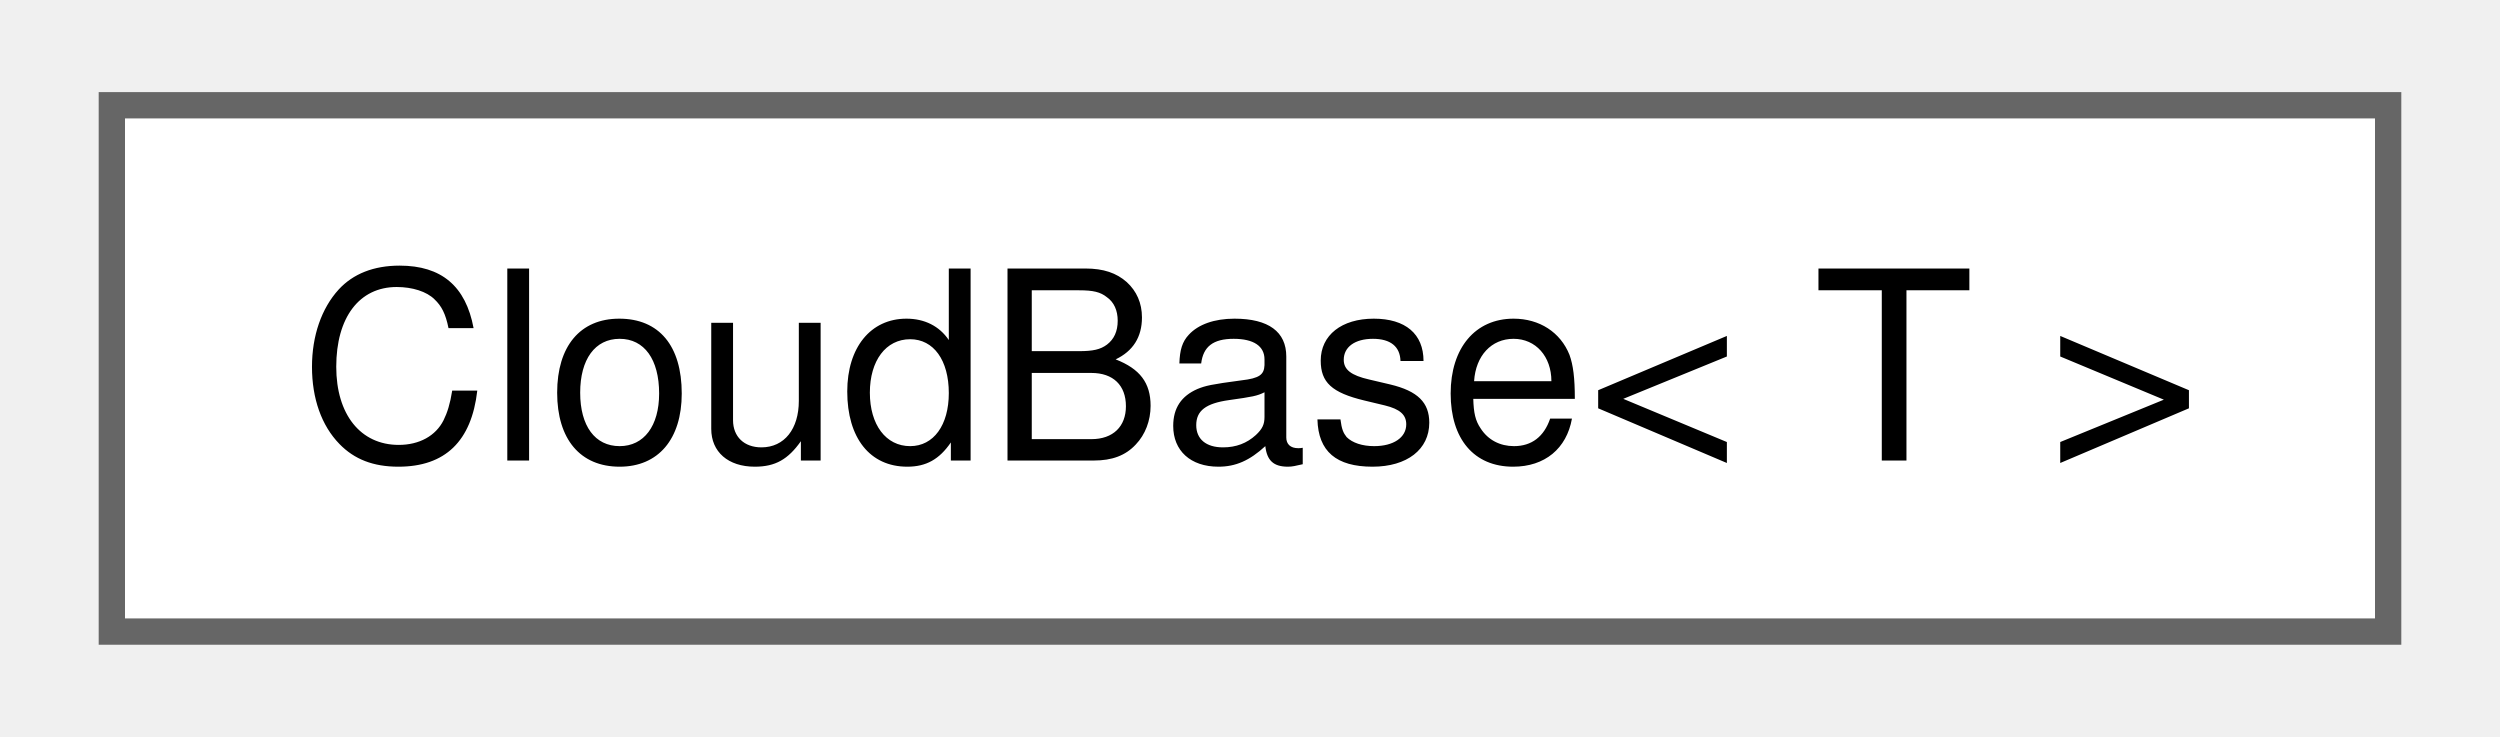
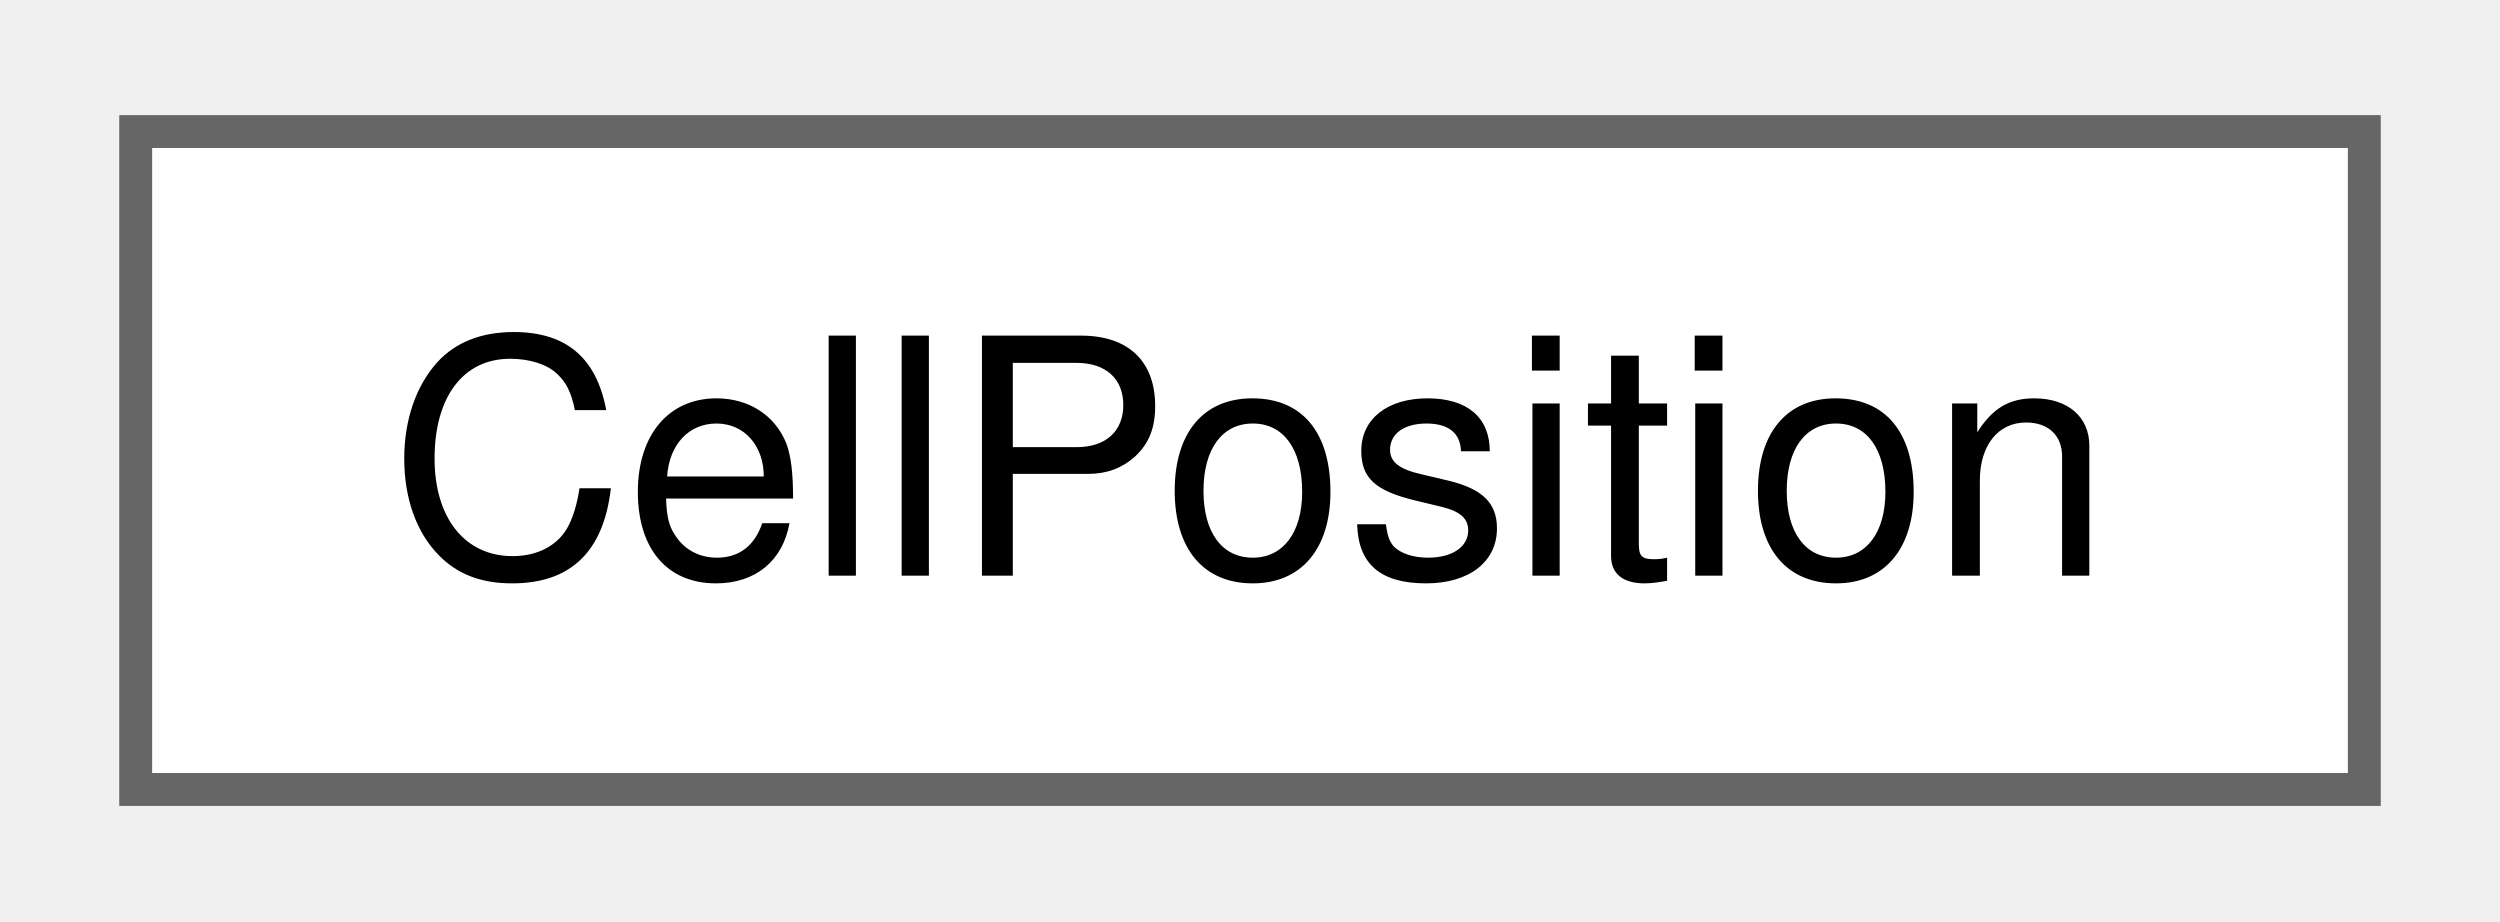
- <svg xmlns="http://www.w3.org/2000/svg" xmlns:xlink="http://www.w3.org/1999/xlink" width="95pt" height="28pt" viewBox="0.00 0.00 94.50 28.00">
+ <svg xmlns="http://www.w3.org/2000/svg" xmlns:xlink="http://www.w3.org/1999/xlink" width="76pt" height="28pt" viewBox="0.00 0.00 75.75 28.00">
  <g id="graph0" class="graph" transform="scale(1 1) rotate(0) translate(4 24)">
    <g id="Node000000" class="node">
      <g id="a_Node000000">
-         <a xlink:href="class_hoco_1_1_cloud_1_1_cloud_base.html" target="_top" xlink:title="The Core Logic for interacting with the MongoDb Cloud Database.">
-           <polygon fill="white" stroke="#666666" points="86.5,-20 0,-20 0,0 86.5,0 86.5,-20" />
-           <text text-anchor="middle" x="43.25" y="-6.5" font-family="Helvetica,sans-Serif" font-size="10.00">CloudBase&lt; T &gt;</text>
+         <a xlink:href="class_hoco_1_1_data_1_1_cell_position.html" target="_top" xlink:title=" ">
+           <polygon fill="white" stroke="#666666" points="67.75,-20 0,-20 0,0 67.75,0 67.75,-20" />
+           <text text-anchor="middle" x="33.88" y="-6.5" font-family="Helvetica,sans-Serif" font-size="10.00">CellPosition</text>
        </a>
      </g>
    </g>
  </g>
</svg>
